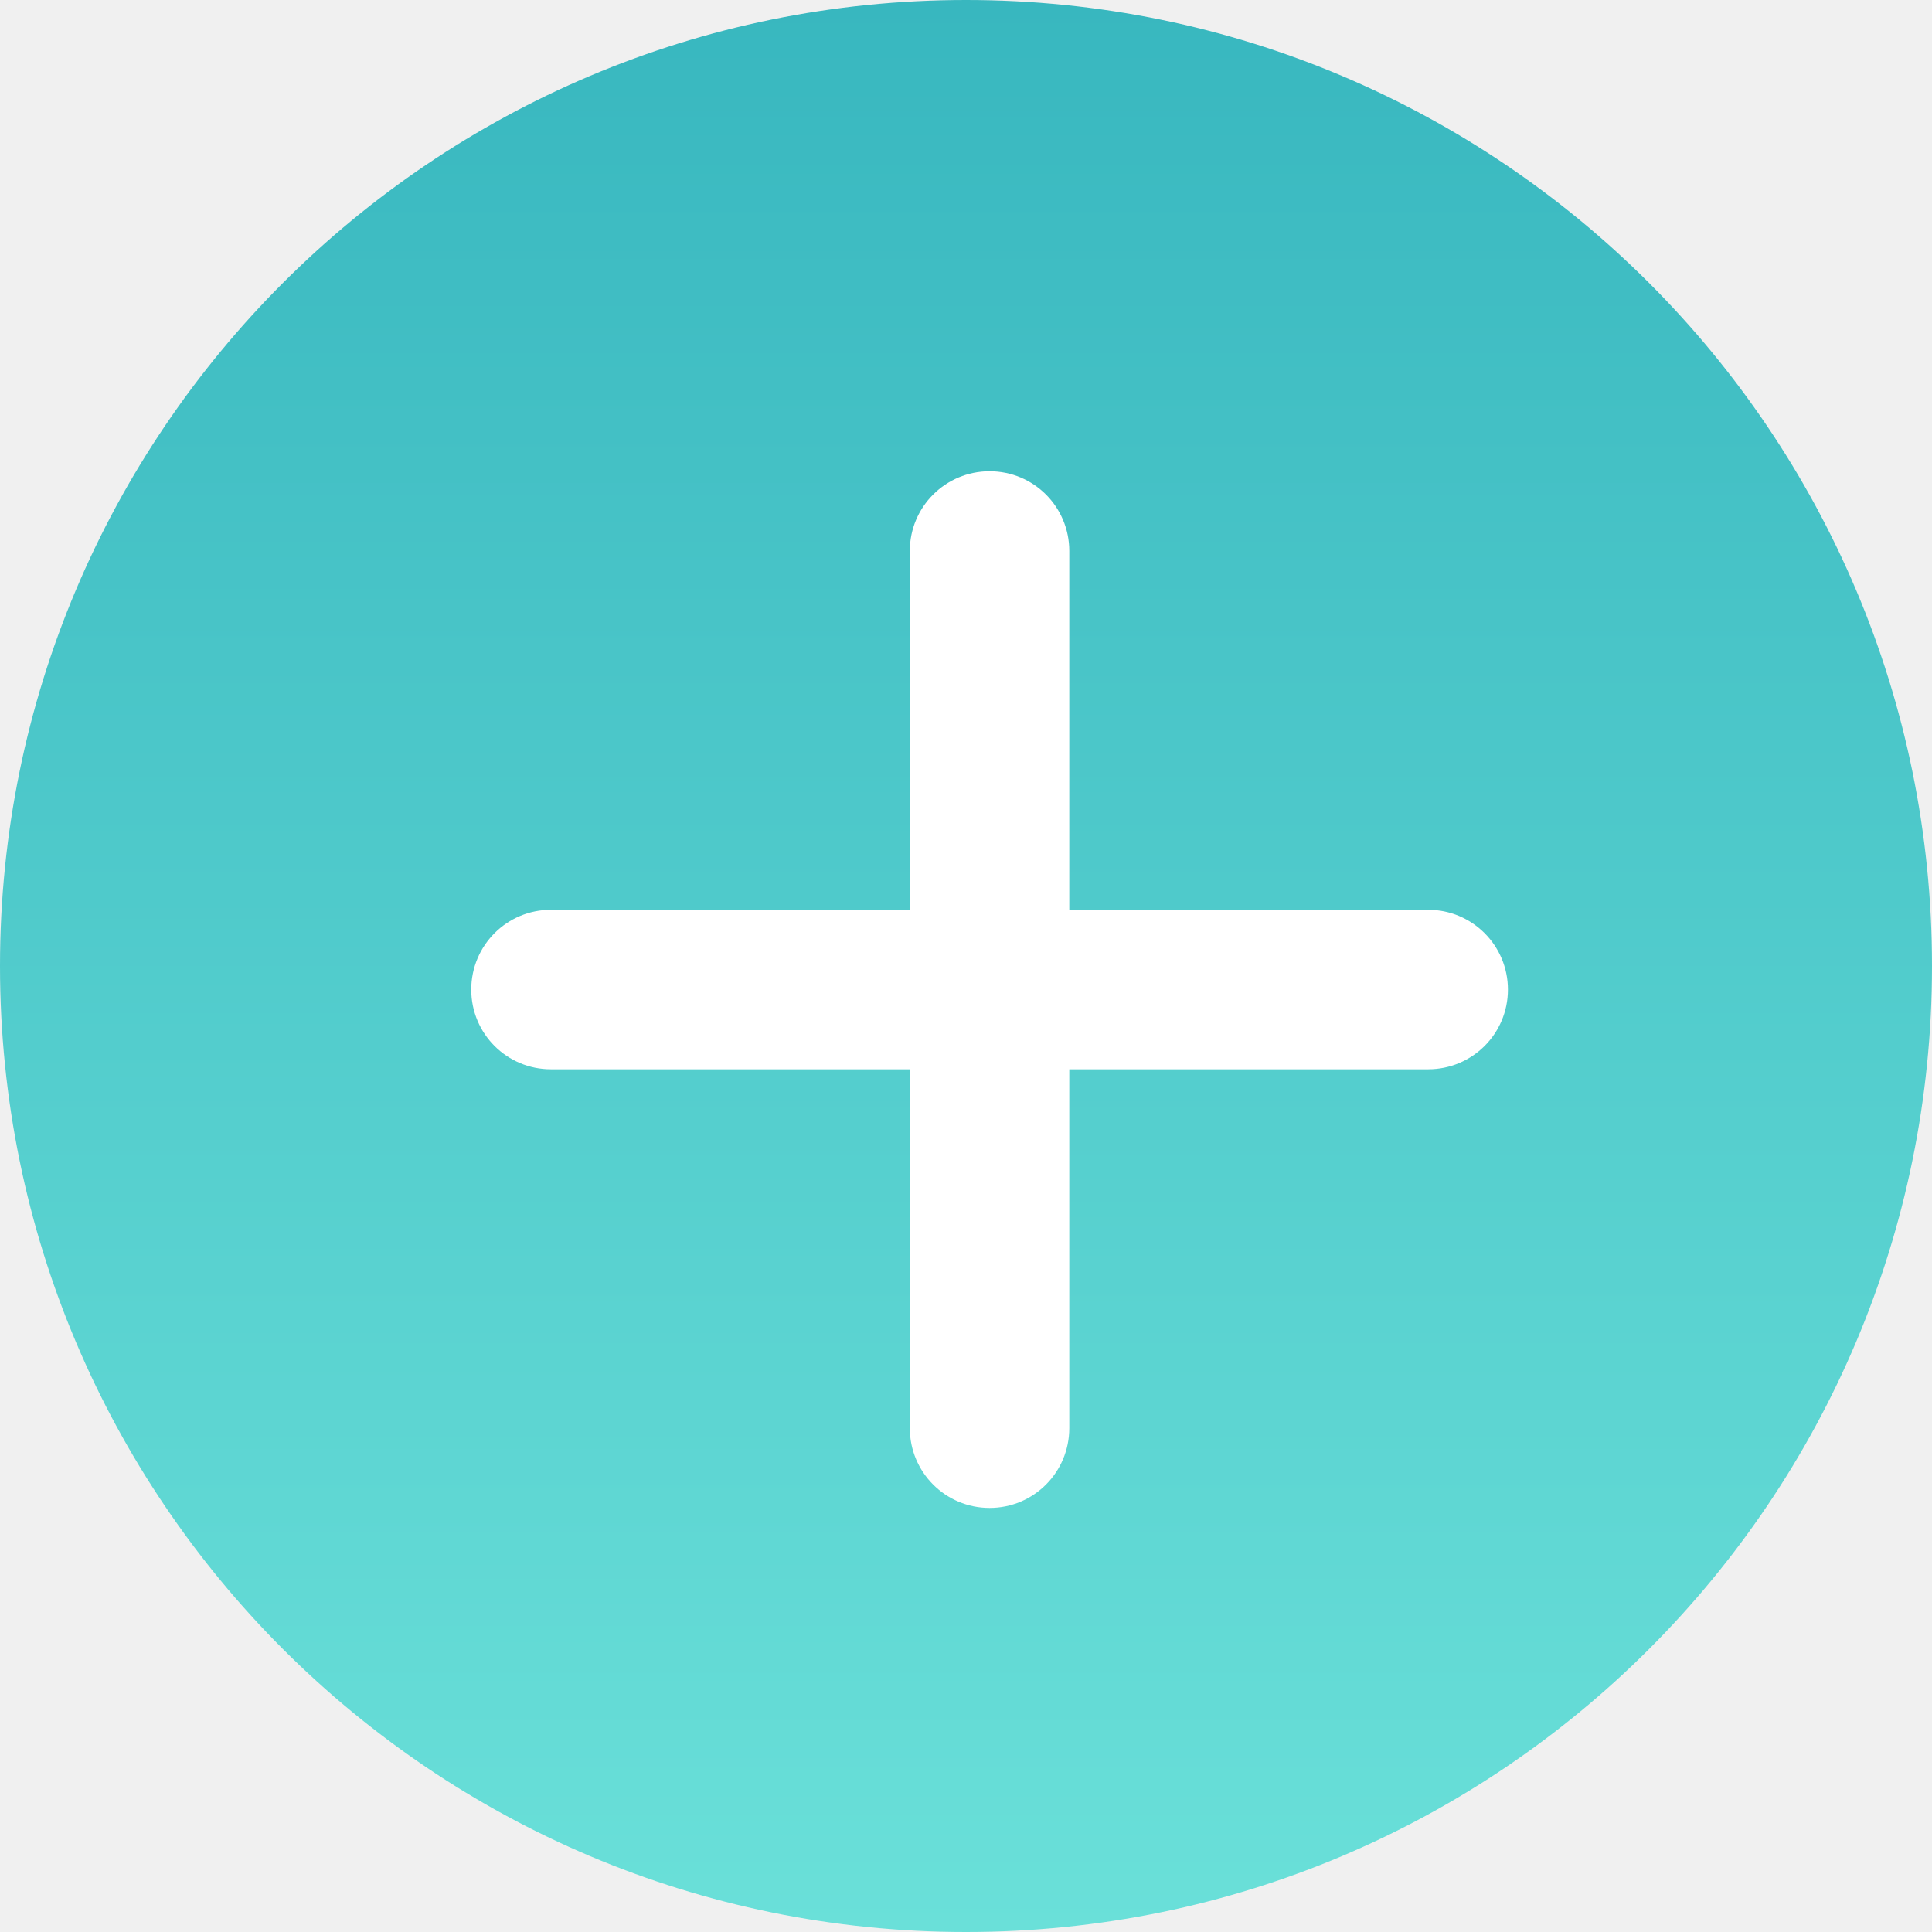
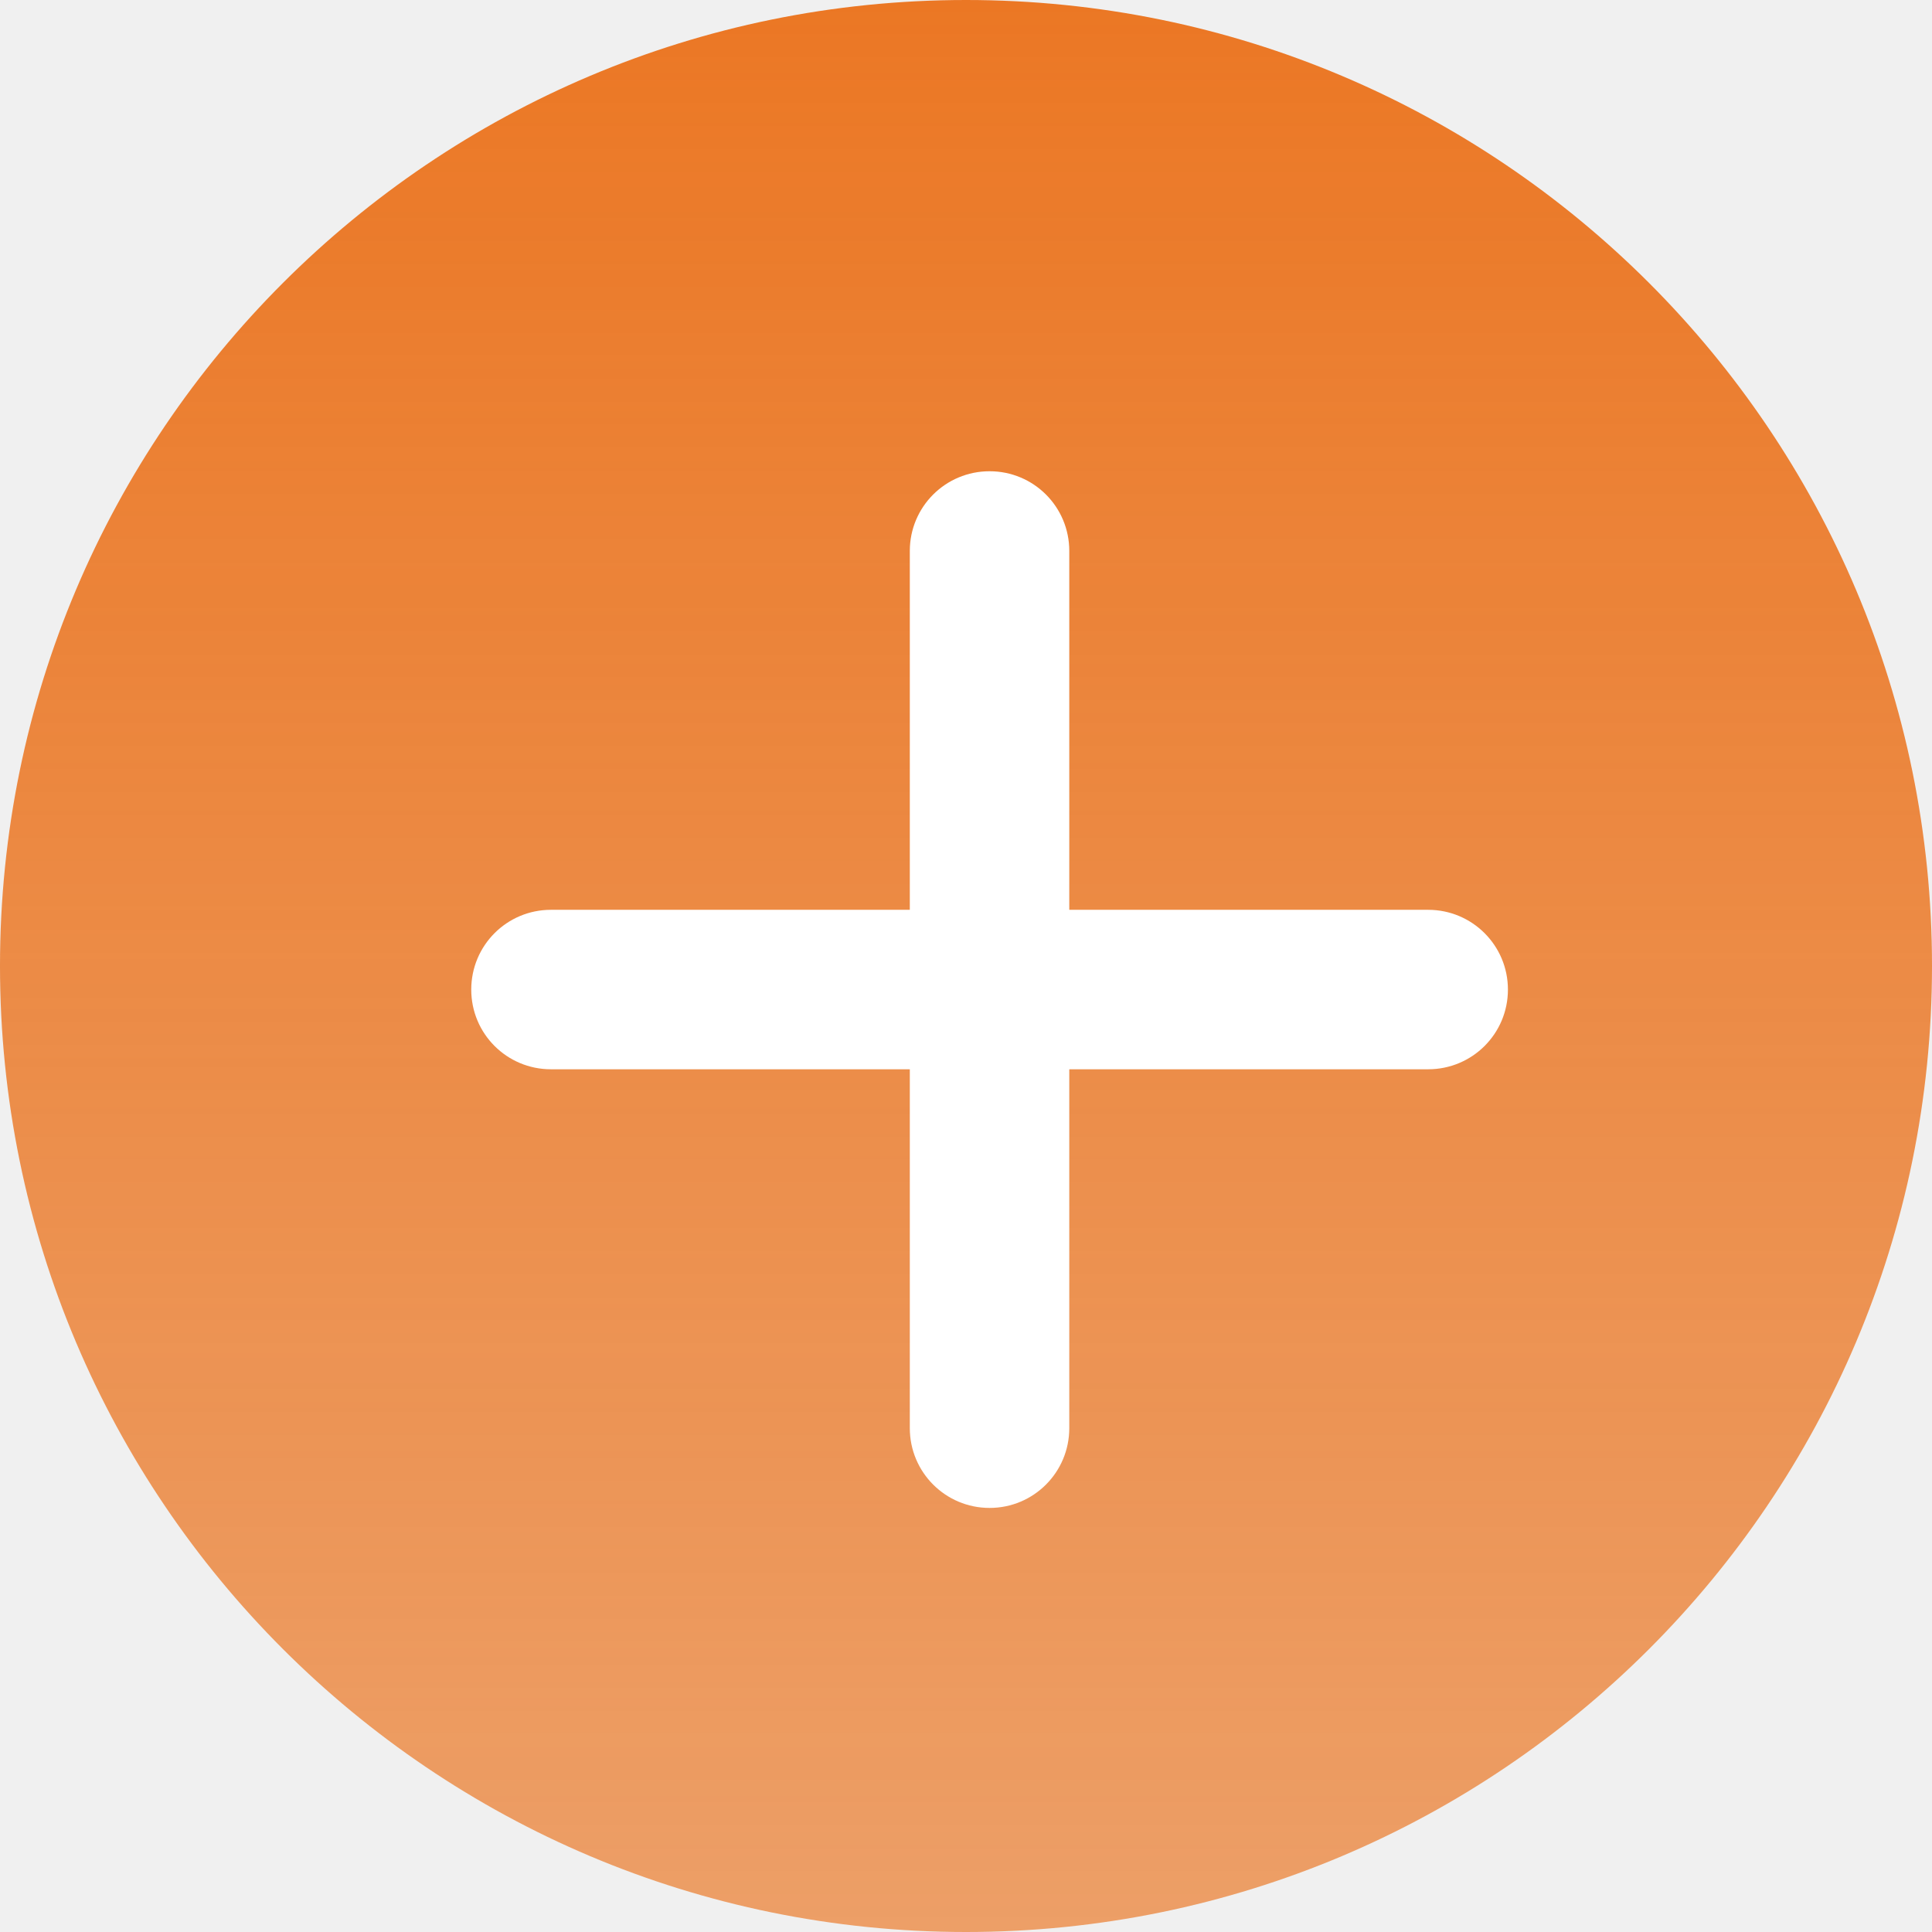
<svg xmlns="http://www.w3.org/2000/svg" width="24" height="24" viewBox="0 0 24 24" fill="none">
-   <circle cx="12" cy="12" r="12" fill="url(#paint0_linear_779_2635)" />
+   <circle cx="12" cy="12" r="12" fill="url(#paint0_linear_62_476)" />
  <path d="M13.283 6.844C13.283 6.296 12.841 5.854 12.293 5.854C11.745 5.854 11.302 6.296 11.302 6.844V11.302H6.844C6.296 11.302 5.854 11.745 5.854 12.293C5.854 12.841 6.296 13.283 6.844 13.283H11.302V17.741C11.302 18.289 11.745 18.732 12.293 18.732C12.841 18.732 13.283 18.289 13.283 17.741V13.283H17.741C18.289 13.283 18.732 12.841 18.732 12.293C18.732 11.745 18.289 11.302 17.741 11.302H13.283V6.844Z" fill="white" />
  <defs>
-     <linearGradient id="paint0_linear_779_2635" x1="12" y1="0" x2="12" y2="24" gradientUnits="userSpaceOnUse">
-       <stop stop-color="#38B7BF" />
-       <stop offset="1" stop-color="#6AE0D9" />
+     <linearGradient id="paint0_linear_62_476" x1="12" y1="0" x2="12" y2="24" gradientUnits="userSpaceOnUse">
+       <stop stop-color="#EB7724" />
+       <stop offset="1" stop-color="#EB7724" stop-opacity="0.67" />
    </linearGradient>
  </defs>
</svg>
